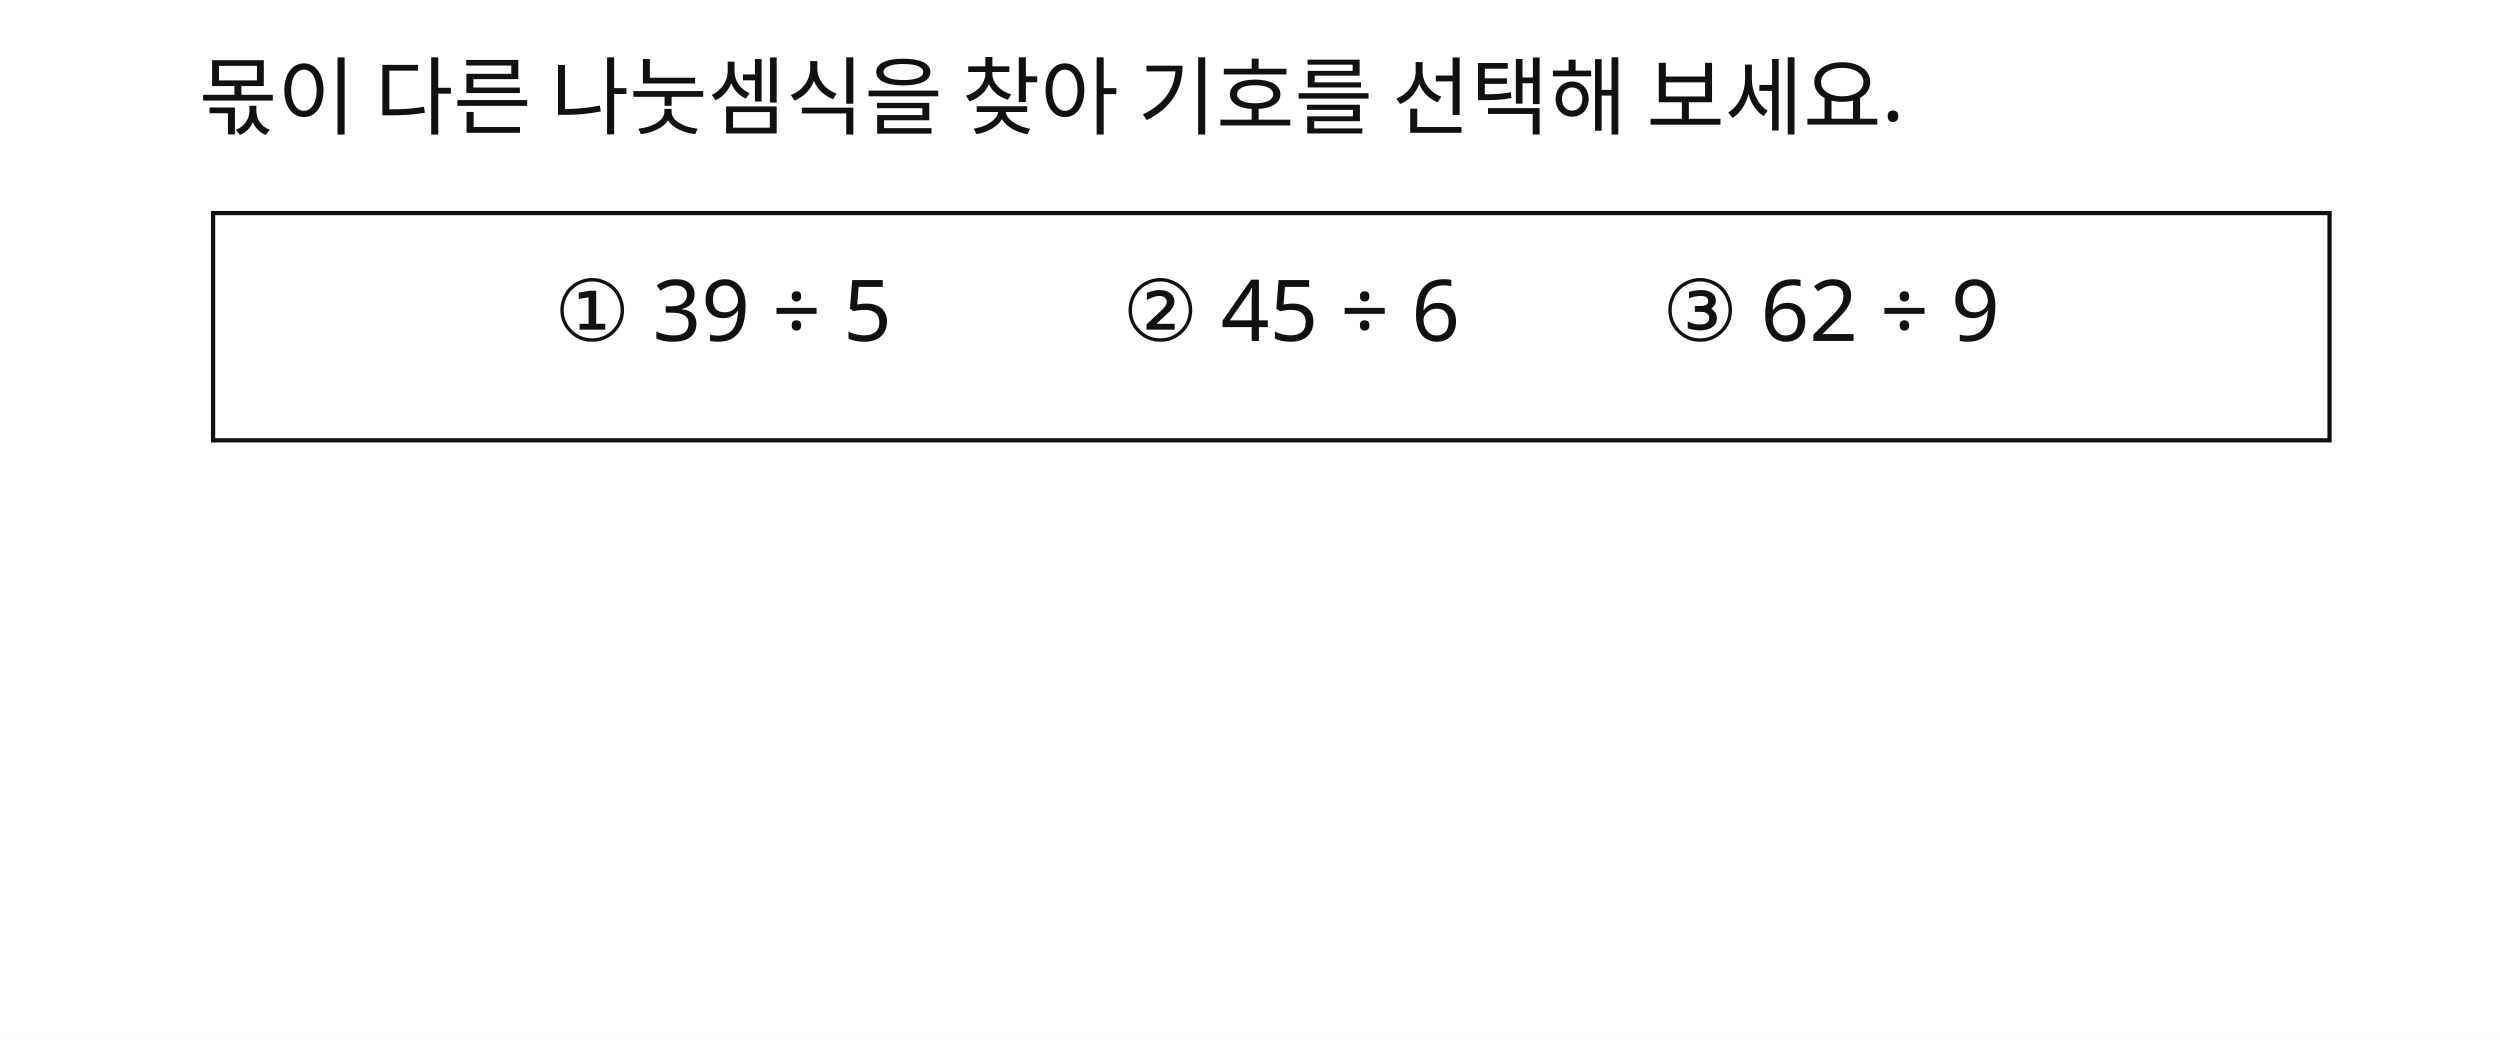
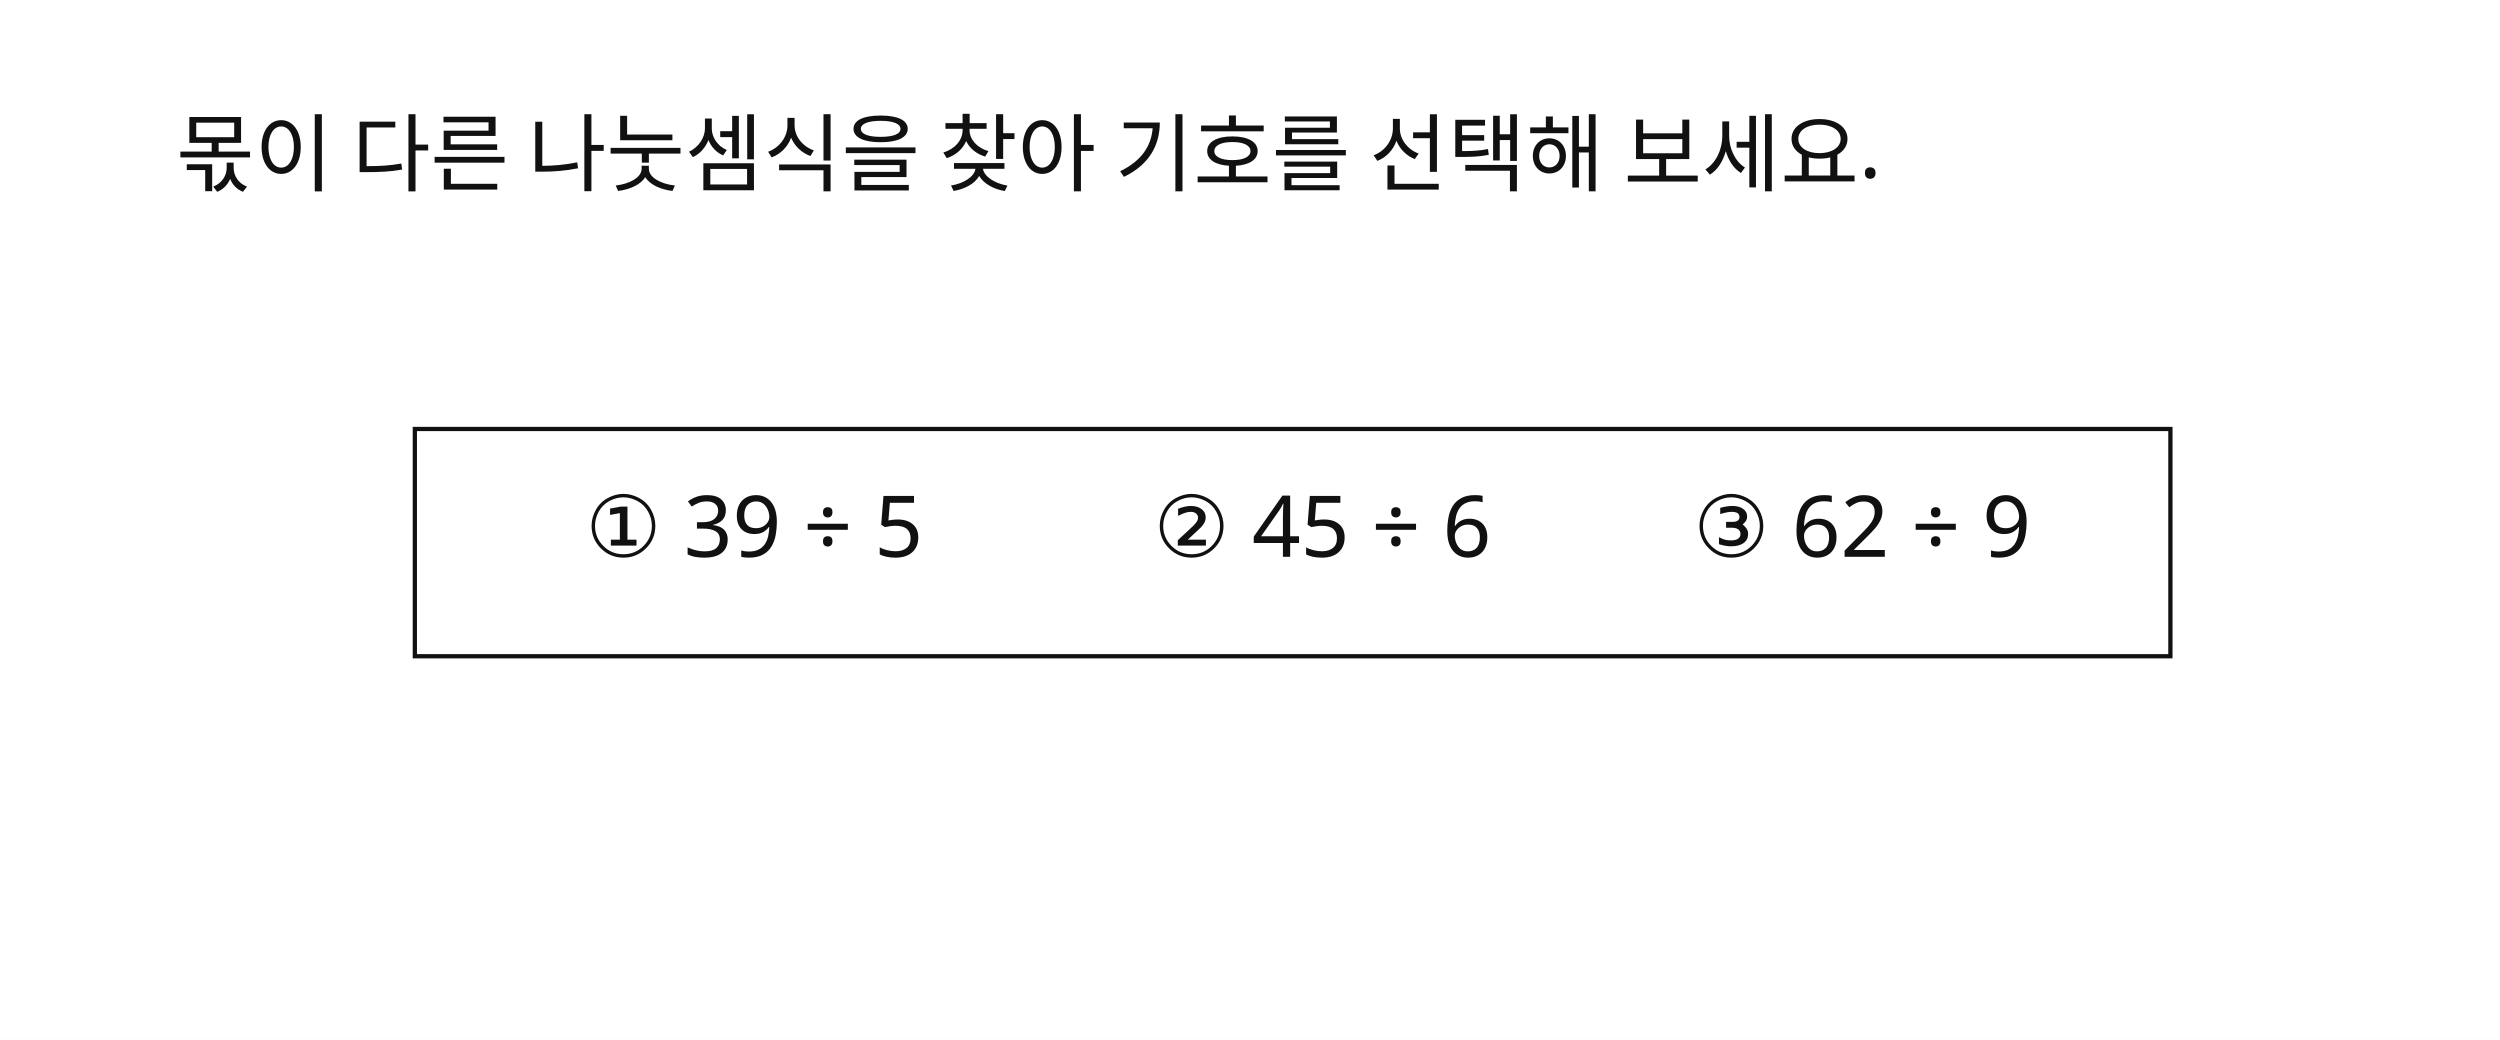
<svg xmlns="http://www.w3.org/2000/svg" width="880" height="366" viewBox="0 0 880 366">
  <rect x="0" y="0" width="880" height="366" fill="#FFFFFF" />
-   <rect id="slot.choice_box.rect" x="75" y="75" width="745" height="80" fill="#ffffff" stroke="#111111" stroke-width="1.5" />
-   <text id="slot.question.text" x="70" y="45" fill="#111111" font-family="Noto Sans KR, sans-serif" font-size="30">몫이 다른 나눗셈식을 찾아 기호를 선택해 보세요.</text>
-   <text id="slot.choice.a.text" x="195" y="120" fill="#111111" font-family="Noto Sans KR, sans-serif" font-size="30">① 39 ÷ 5</text>
-   <text id="slot.choice.b.text" x="395" y="120" fill="#111111" font-family="Noto Sans KR, sans-serif" font-size="30">② 45 ÷ 6</text>
-   <text id="slot.choice.c.text" x="585" y="120" fill="#111111" font-family="Noto Sans KR, sans-serif" font-size="30">③ 62 ÷ 9</text>
+   <rect id="slot.choice_box.rect" x="146.024" y="151" width="617.958" height="80" fill="#ffffff" stroke="#111111" stroke-width="1.5" />
+   <text id="slot.question.text" x="61.997" y="65" fill="#111111" font-family="Noto Sans KR, sans-serif" font-size="30">몫이 다른 나눗셈식을 찾아 기호를 선택해 보세요.</text>
+   <text id="slot.choice.a.text" x="206.004" y="196" fill="#111111" font-family="Noto Sans KR, sans-serif" font-size="30">① 39 ÷ 5</text>
+   <text id="slot.choice.b.text" x="406.004" y="196" fill="#111111" font-family="Noto Sans KR, sans-serif" font-size="30">② 45 ÷ 6</text>
+   <text id="slot.choice.c.text" x="596.004" y="196" fill="#111111" font-family="Noto Sans KR, sans-serif" font-size="30">③ 62 ÷ 9</text>
</svg>
